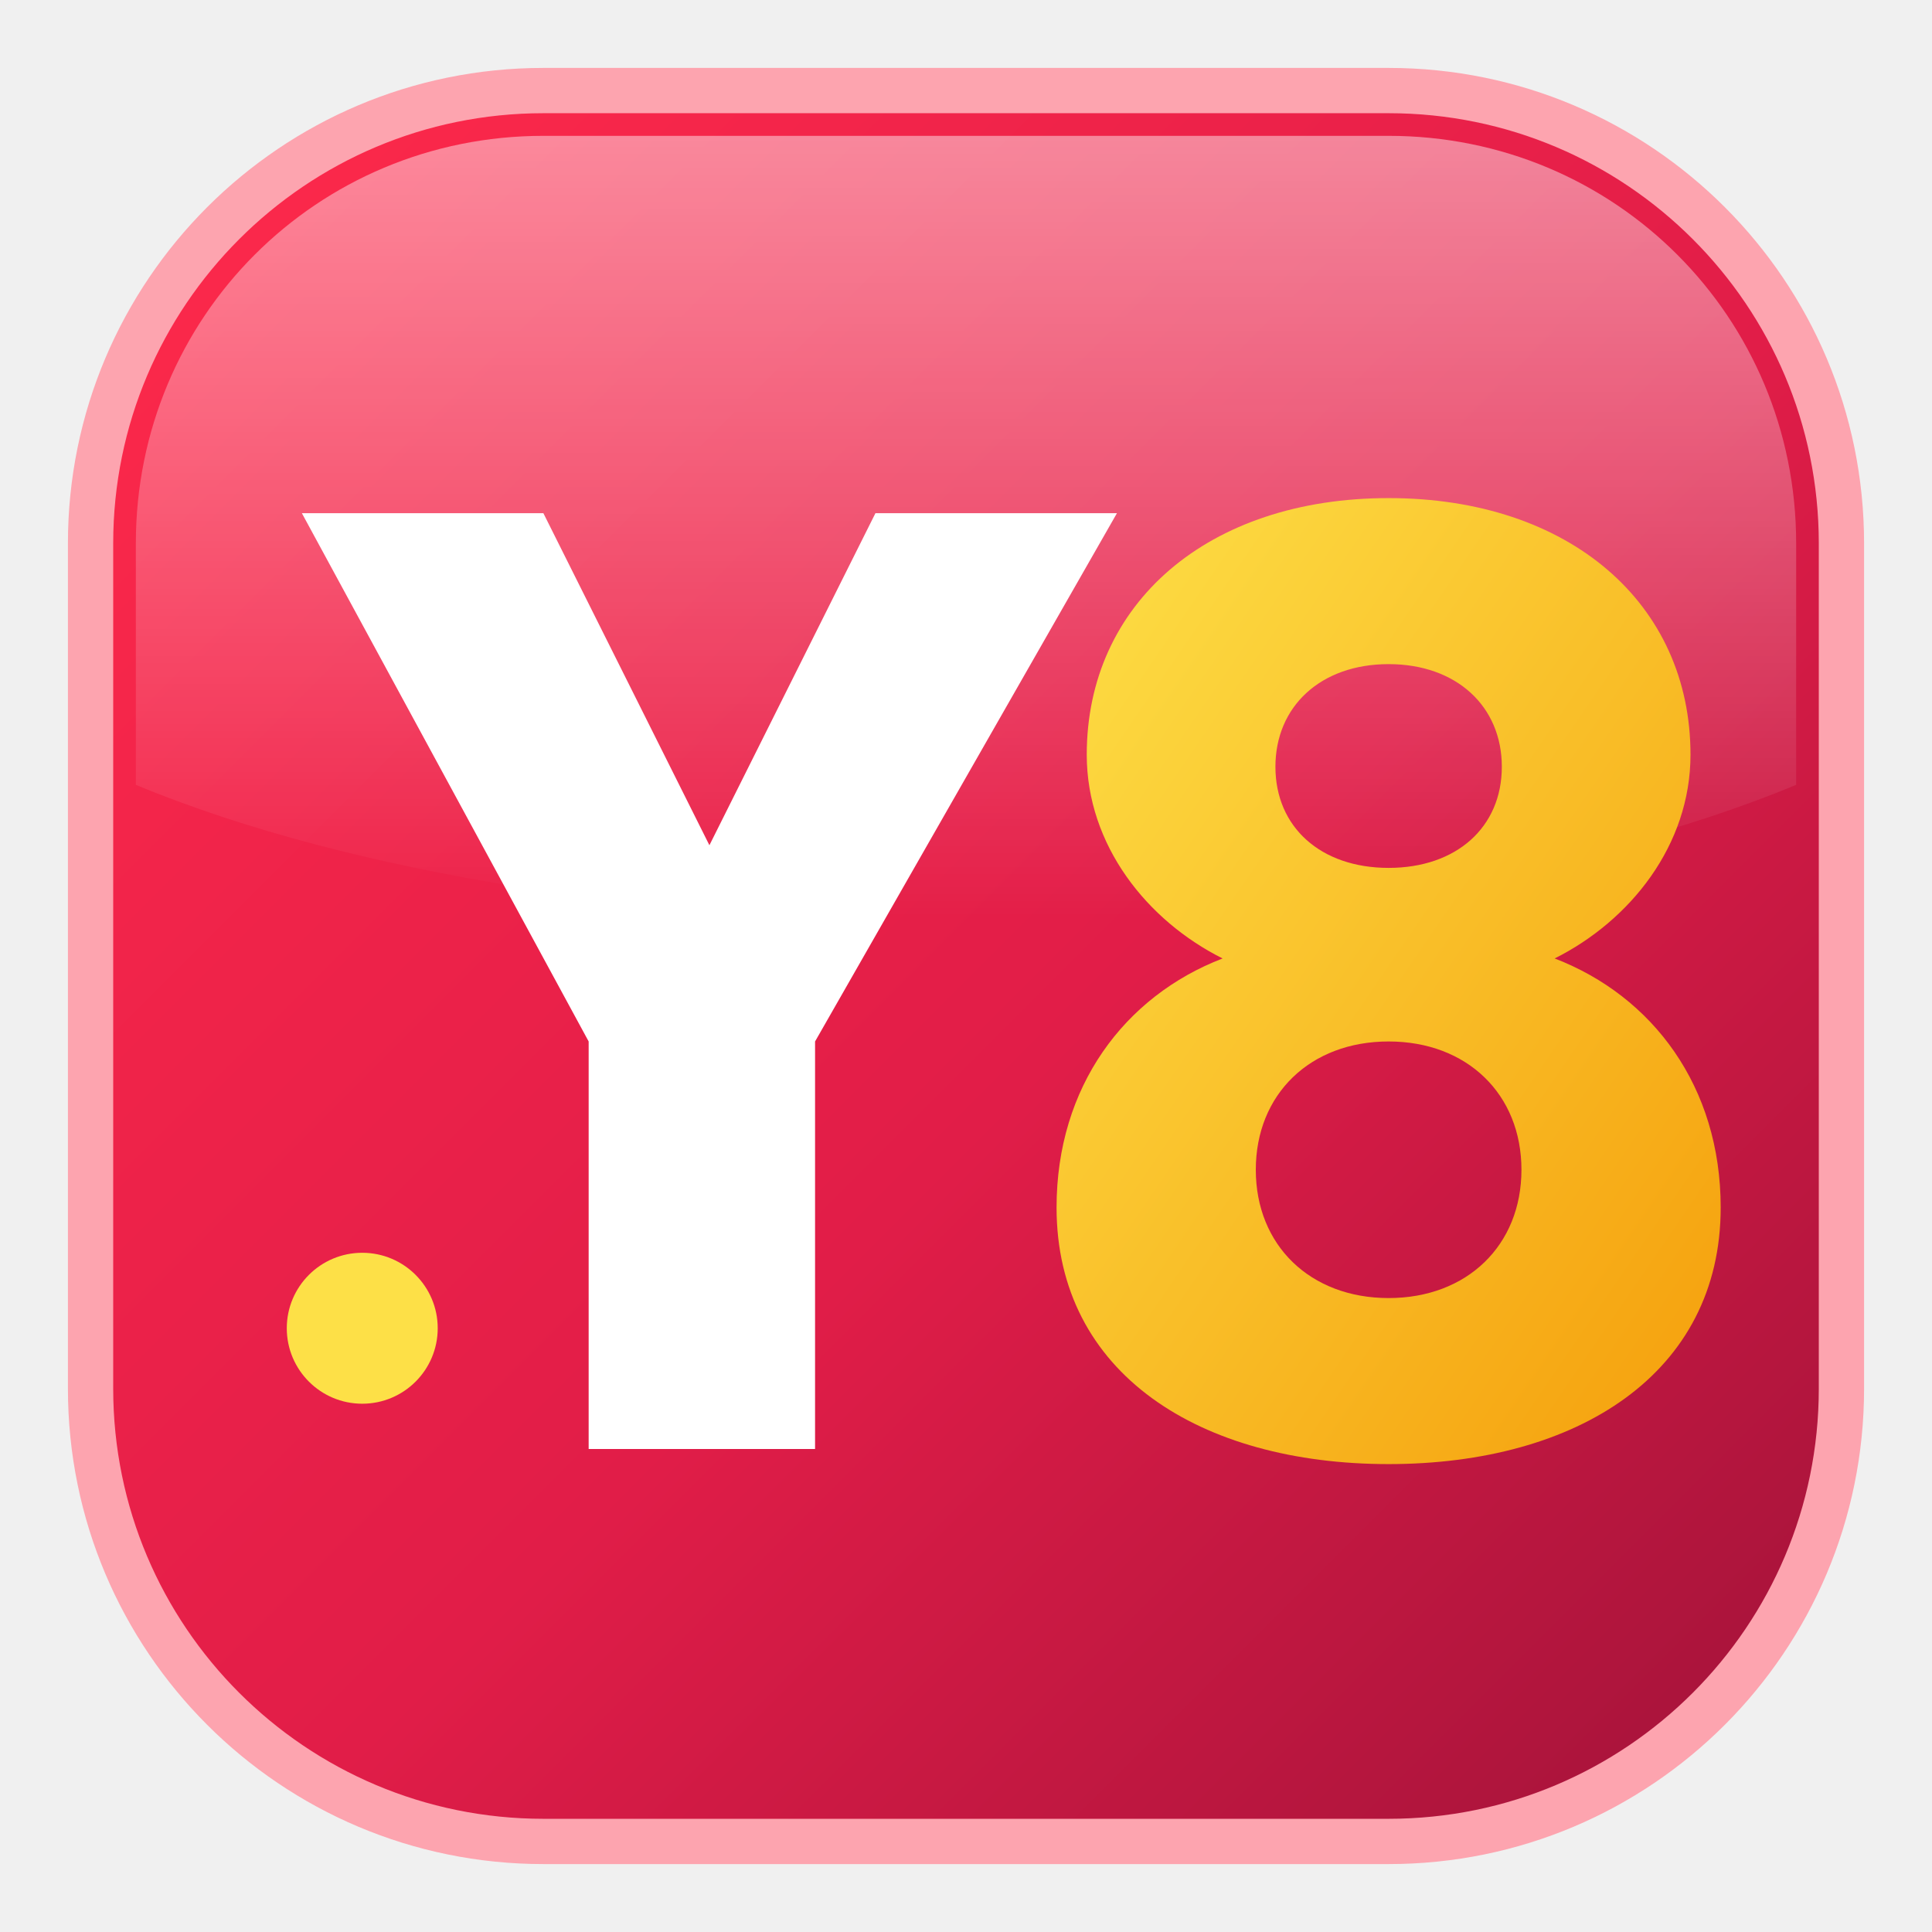
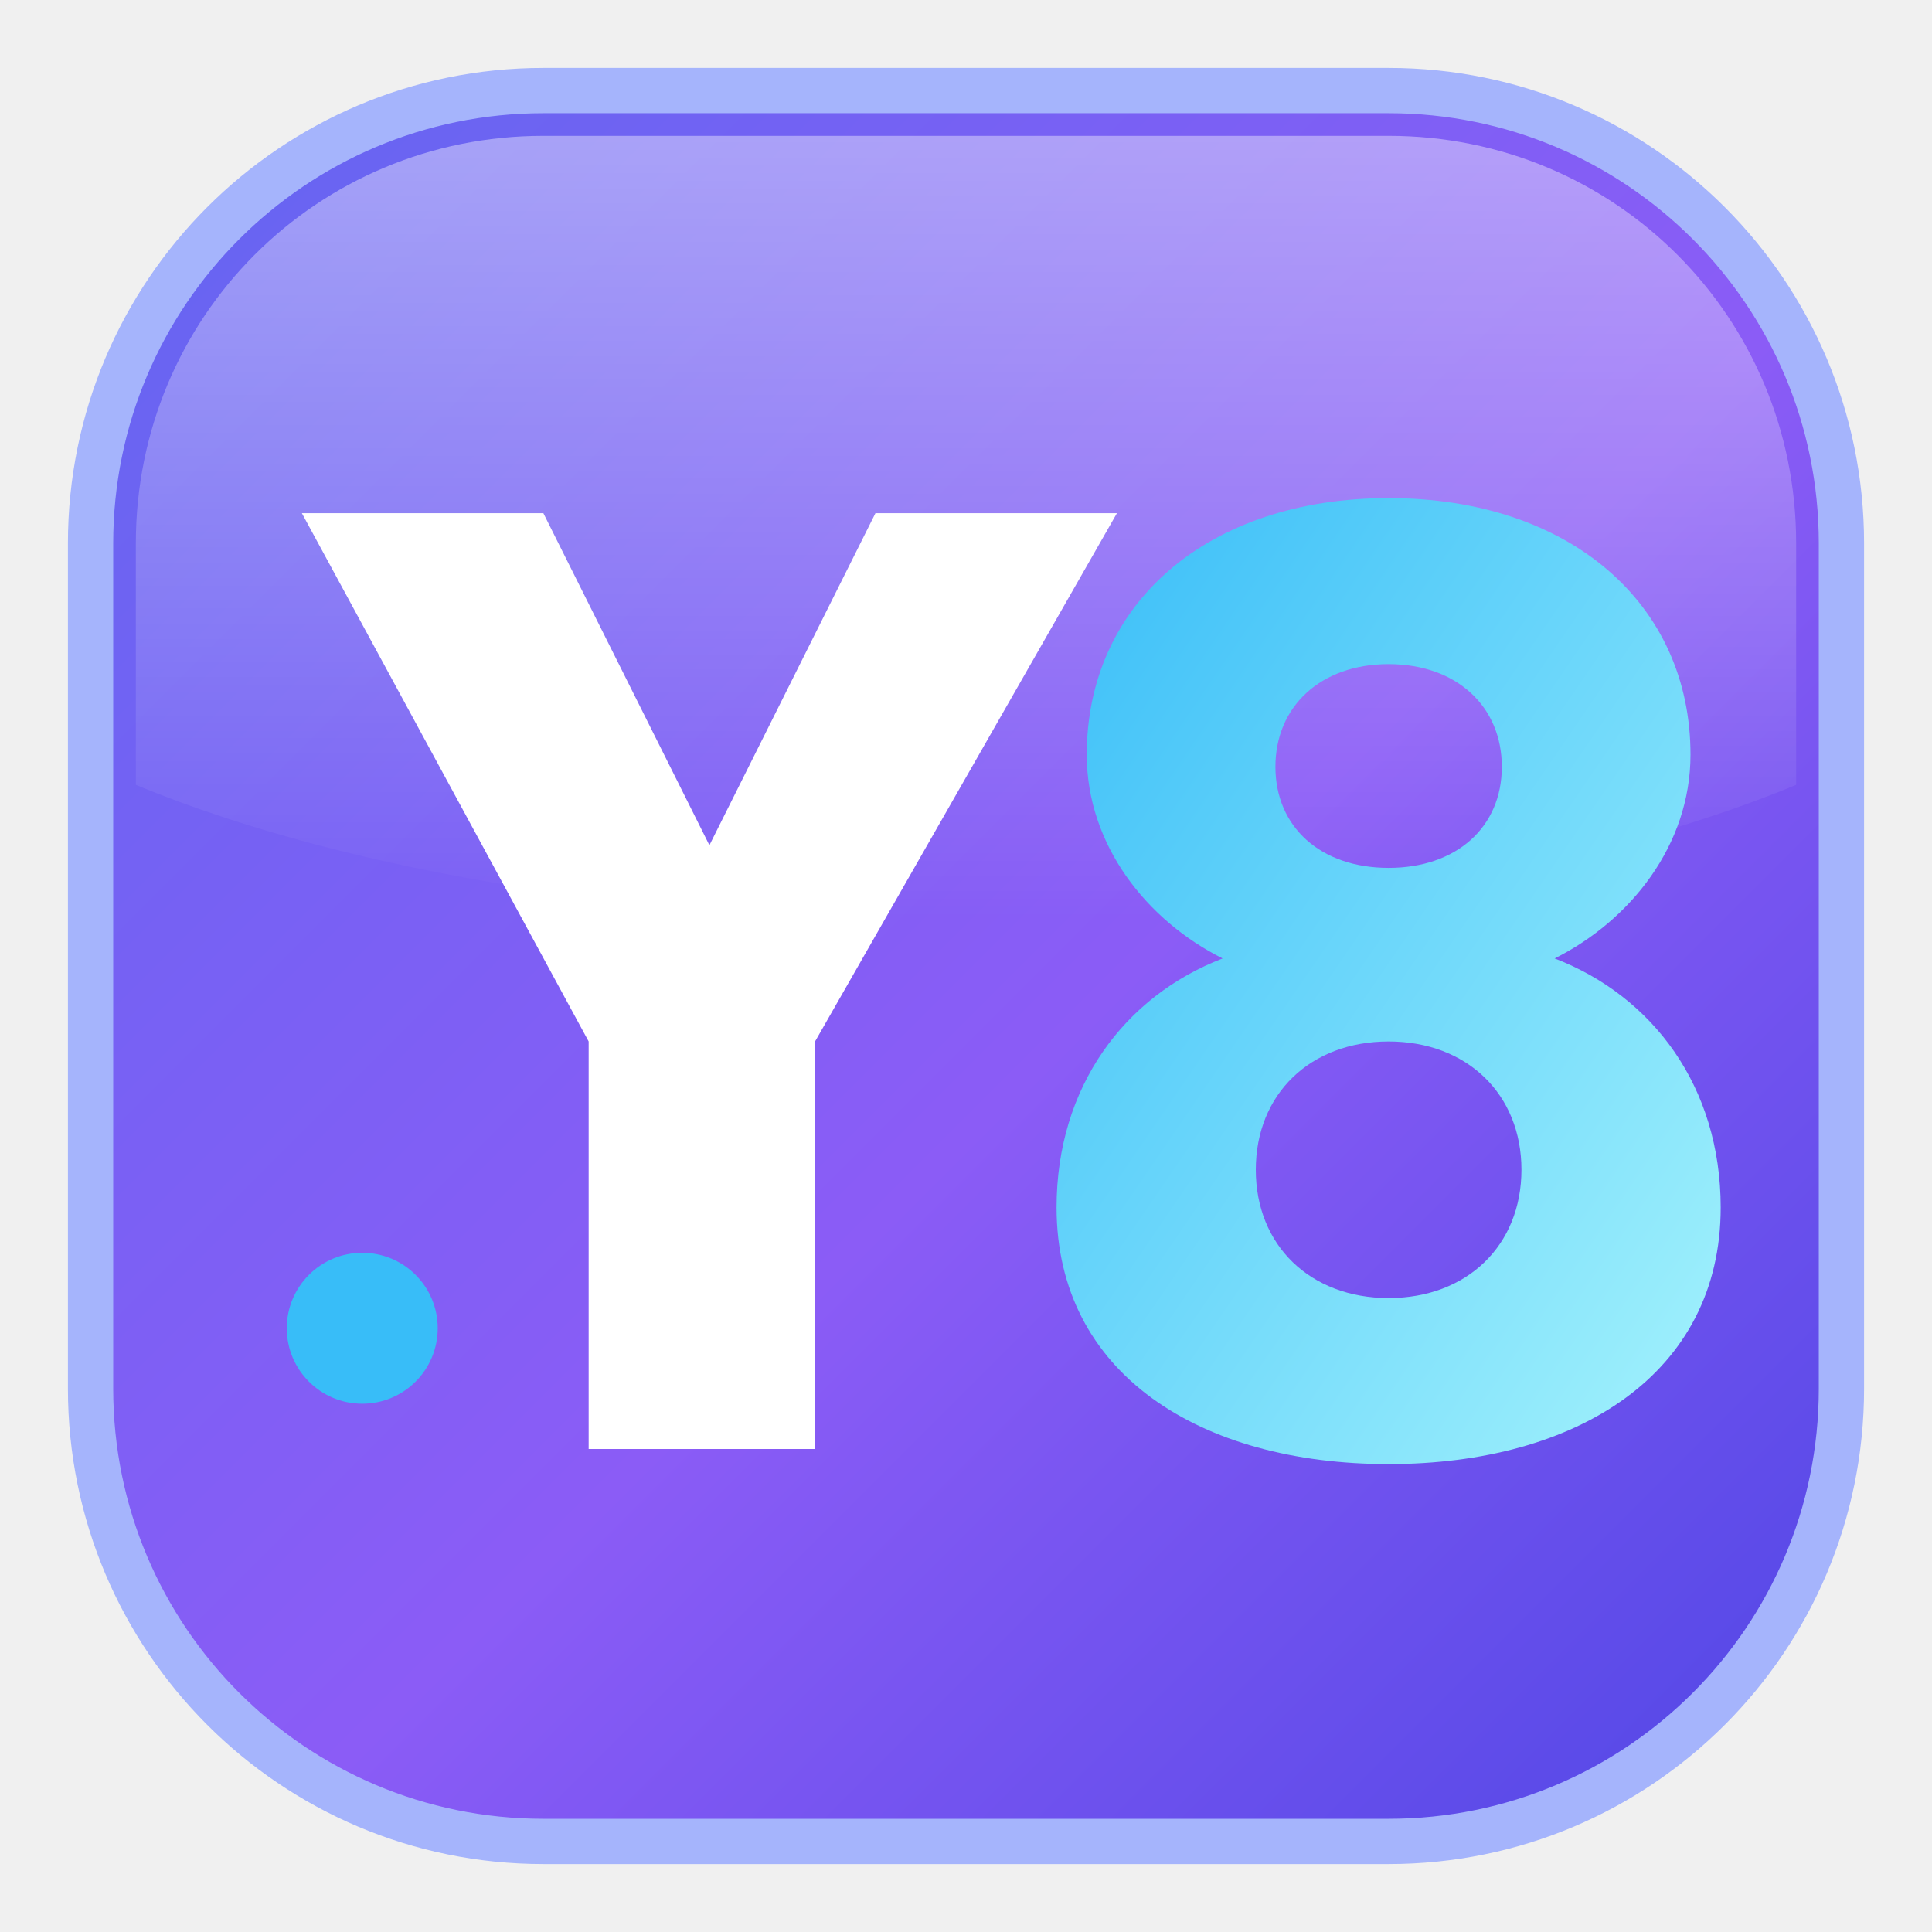
<svg xmlns="http://www.w3.org/2000/svg" viewBox="0 0 128 128" width="128" height="128">
  <defs>
    <linearGradient id="y8Bg" x1="0%" y1="0%" x2="100%" y2="100%">
-       <stop offset="0%" stop-color="#ff2a4b" />
-       <stop offset="55%" stop-color="#e11d48" />
-       <stop offset="100%" stop-color="#9f1239" />
+       <stop offset="0%" stop-color="#6366f1" />
+       <stop offset="55%" stop-color="#8b5cf6" />
+       <stop offset="100%" stop-color="#4f46e5" />
    </linearGradient>
    <linearGradient id="y8Shine" x1="0%" y1="0%" x2="0%" y2="100%">
-       <stop offset="0%" stop-color="rgba(255,255,255,0.45)" />
+       <stop offset="0%" stop-color="rgba(255,255,255,0.4)" />
      <stop offset="100%" stop-color="rgba(255,255,255,0)" />
    </linearGradient>
-     <linearGradient id="y8Gold" x1="0%" y1="0%" x2="100%" y2="100%">
-       <stop offset="0%" stop-color="#fde047" />
-       <stop offset="100%" stop-color="#f59e0b" />
+     <linearGradient id="y8Accent" x1="0%" y1="0%" x2="100%" y2="100%">
+       <stop offset="0%" stop-color="#38bdf8" />
+       <stop offset="100%" stop-color="#a5f3fc" />
    </linearGradient>
  </defs>
-   <rect x="6" y="6" width="116" height="116" rx="30" fill="url(#y8Bg)" stroke="#fda4af" stroke-width="3" />
+   <rect x="6" y="6" width="116" height="116" rx="30" fill="url(#y8Bg)" stroke="#a5b4fc" stroke-width="3" />
  <path d="M 36 9 L 92 9 C 107 9 119 21 119 36 L 119 52 C 90 64 38 64 9 52 L 9 36 C 9 21 21 9 36 9 Z" fill="url(#y8Shine)" />
  <path d="M 20 34 L 36 34 L 47 56 L 58 34 L 74 34 L 54 69 L 54 96 L 39 96 L 39 69 Z" fill="#ffffff" />
-   <path fill-rule="evenodd" clip-rule="evenodd" d="     M 92 33     C 104 33 112 40 112 50     C 112 56 108 61 103 63.5     C 109.5 66 114 72 114 80     C 114 91 104.5 97 92 97     C 79.5 97 70 91 70 80     C 70 72 74.5 66 81 63.5     C 76 61 72 56 72 50     C 72 40 80 33 92 33 Z     M 92 44     C 87.5 44 84.5 46.8 84.5 50.8     C 84.5 54.8 87.5 57.5 92 57.5     C 96.5 57.5 99.5 54.8 99.5 50.8     C 99.5 46.8 96.5 44 92 44 Z     M 92 69     C 86.8 69 83.2 72.5 83.2 77.5     C 83.2 82.5 86.8 86 92 86     C 97.2 86 100.8 82.5 100.8 77.5     C 100.8 72.5 97.2 69 92 69 Z   " fill="url(#y8Gold)" />
-   <circle cx="24" cy="88" r="5" fill="#fde047" />
+   <path fill-rule="evenodd" clip-rule="evenodd" d="     M 92 33     C 104 33 112 40 112 50     C 112 56 108 61 103 63.5     C 109.5 66 114 72 114 80     C 114 91 104.5 97 92 97     C 79.5 97 70 91 70 80     C 70 72 74.5 66 81 63.5     C 76 61 72 56 72 50     C 72 40 80 33 92 33 Z     M 92 44     C 87.5 44 84.5 46.8 84.5 50.8     C 84.5 54.8 87.5 57.5 92 57.5     C 96.5 57.5 99.5 54.8 99.5 50.8     C 99.5 46.8 96.5 44 92 44 Z     M 92 69     C 86.8 69 83.2 72.5 83.2 77.5     C 83.2 82.5 86.8 86 92 86     C 97.2 86 100.8 82.5 100.8 77.5     C 100.8 72.5 97.2 69 92 69 Z   " fill="url(#y8Accent)" />
+   <circle cx="24" cy="88" r="5" fill="#38bdf8" />
</svg>
